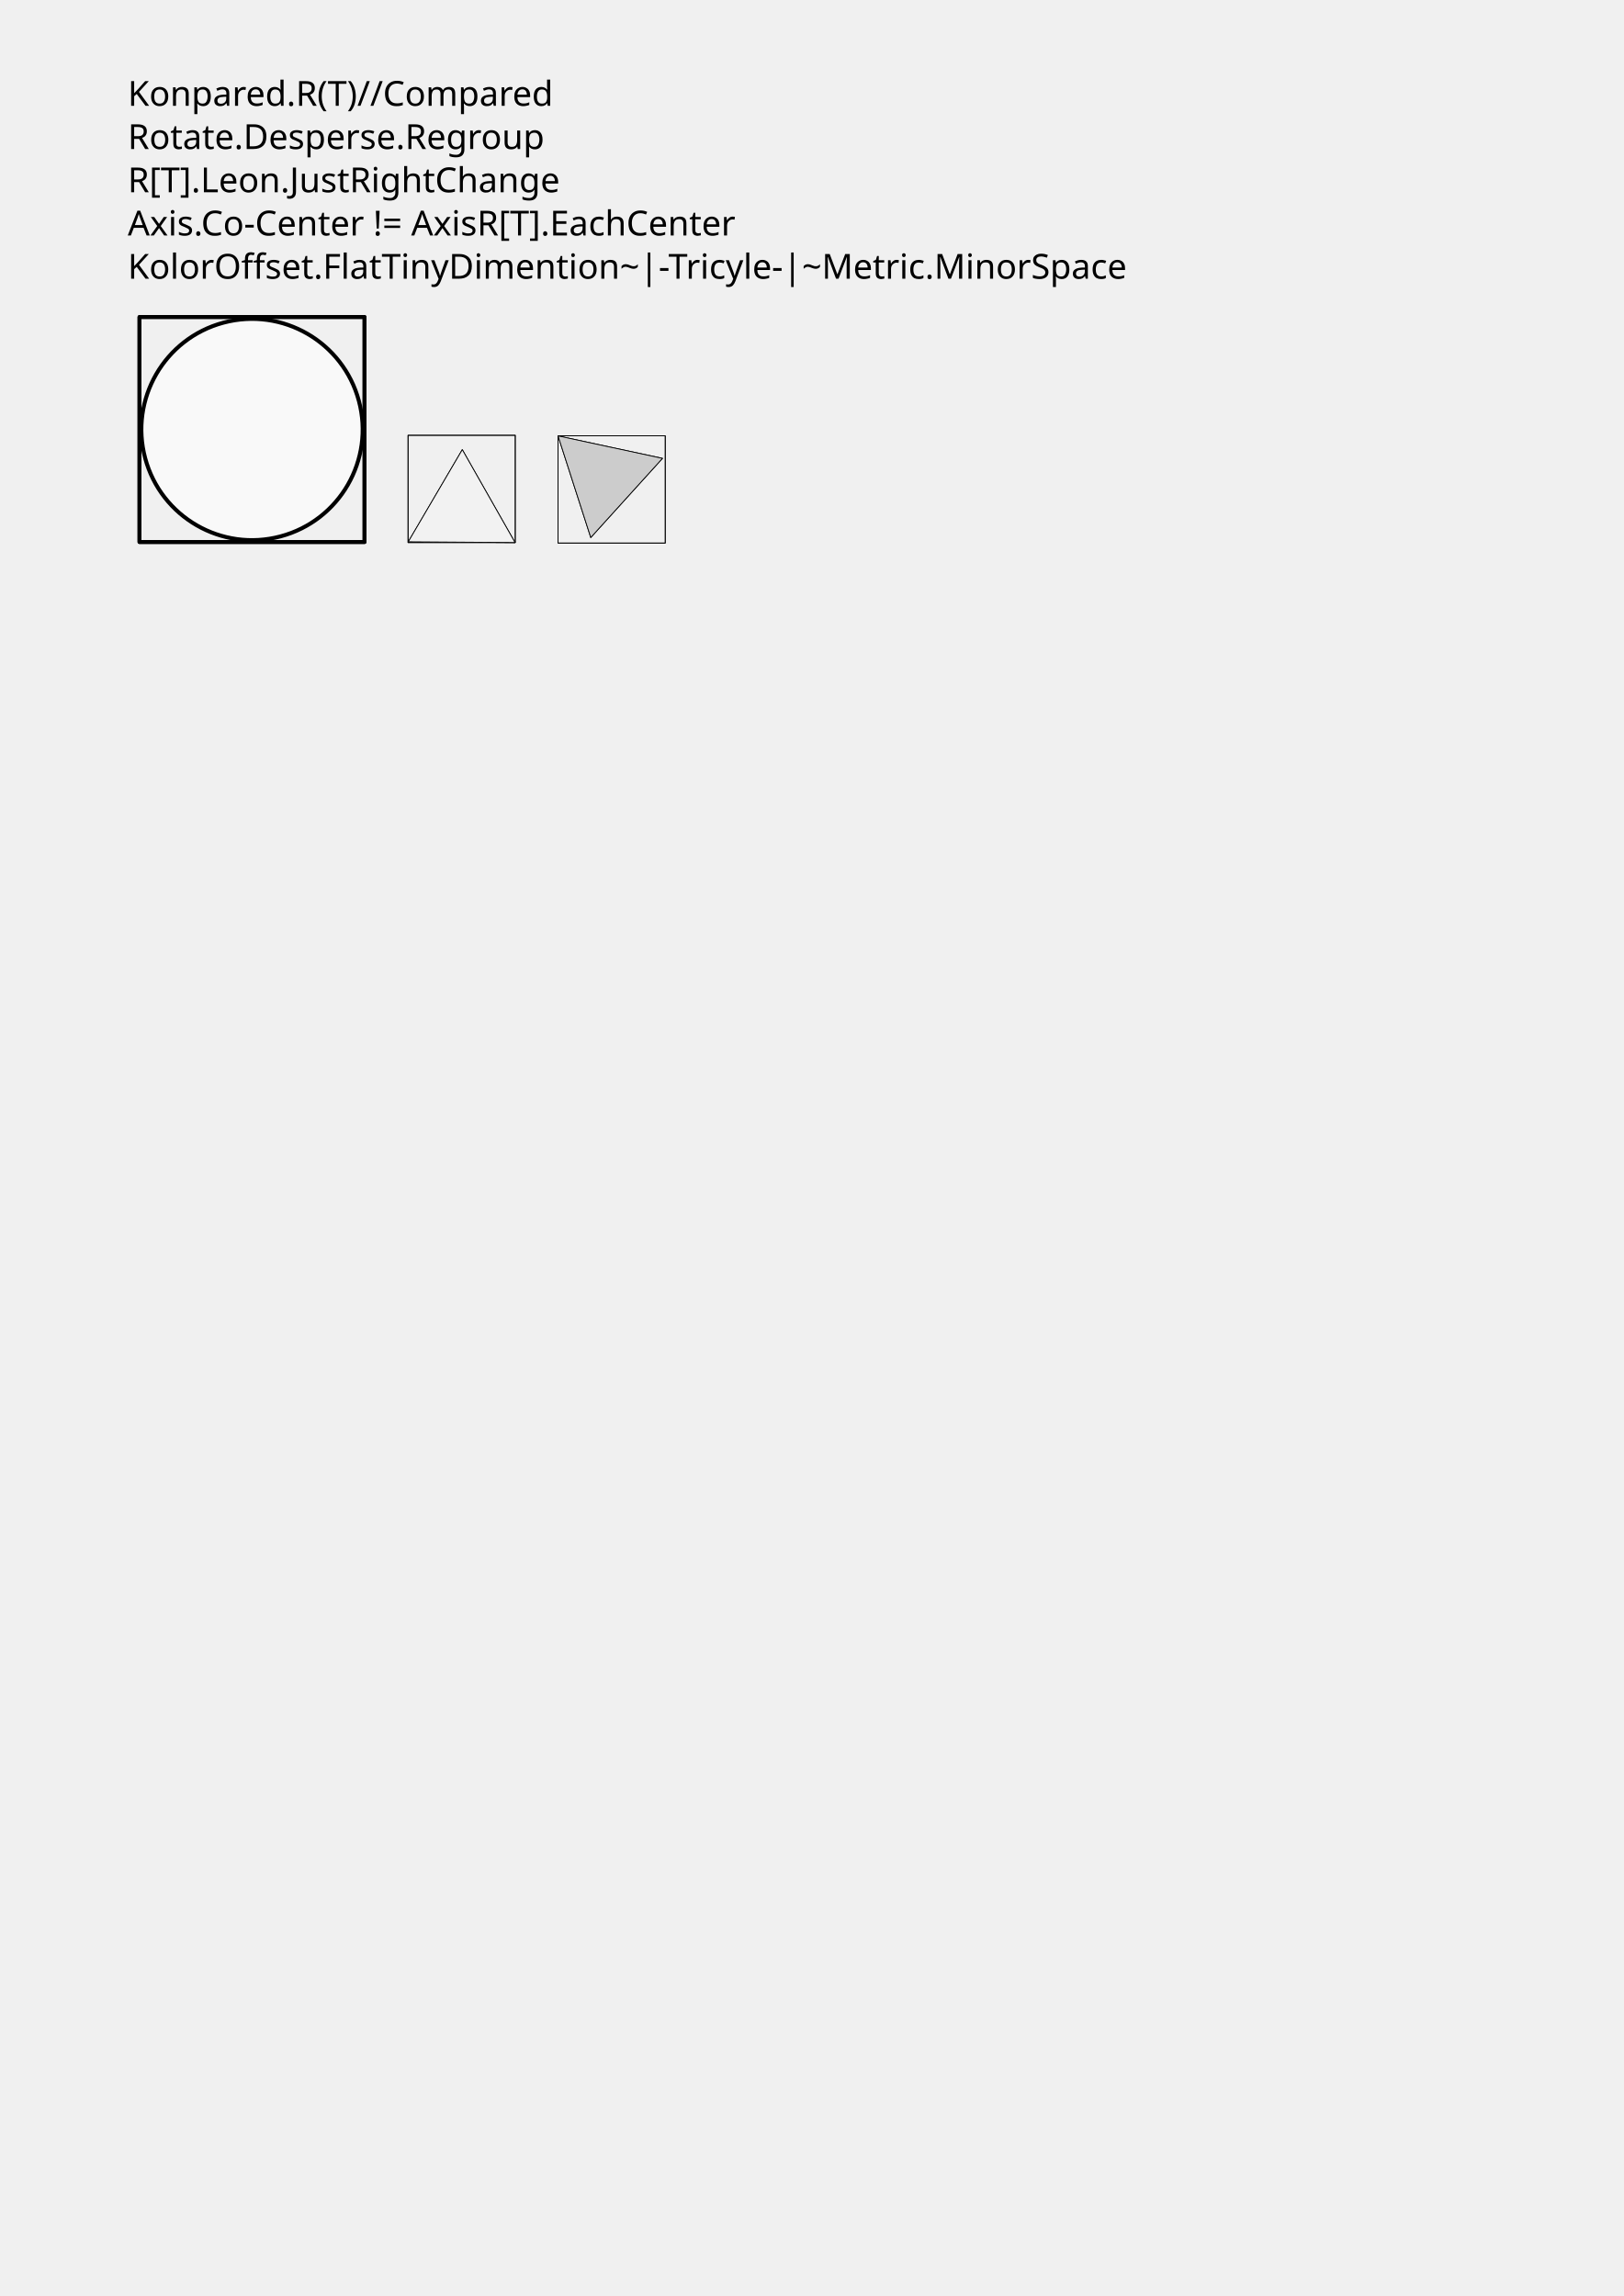
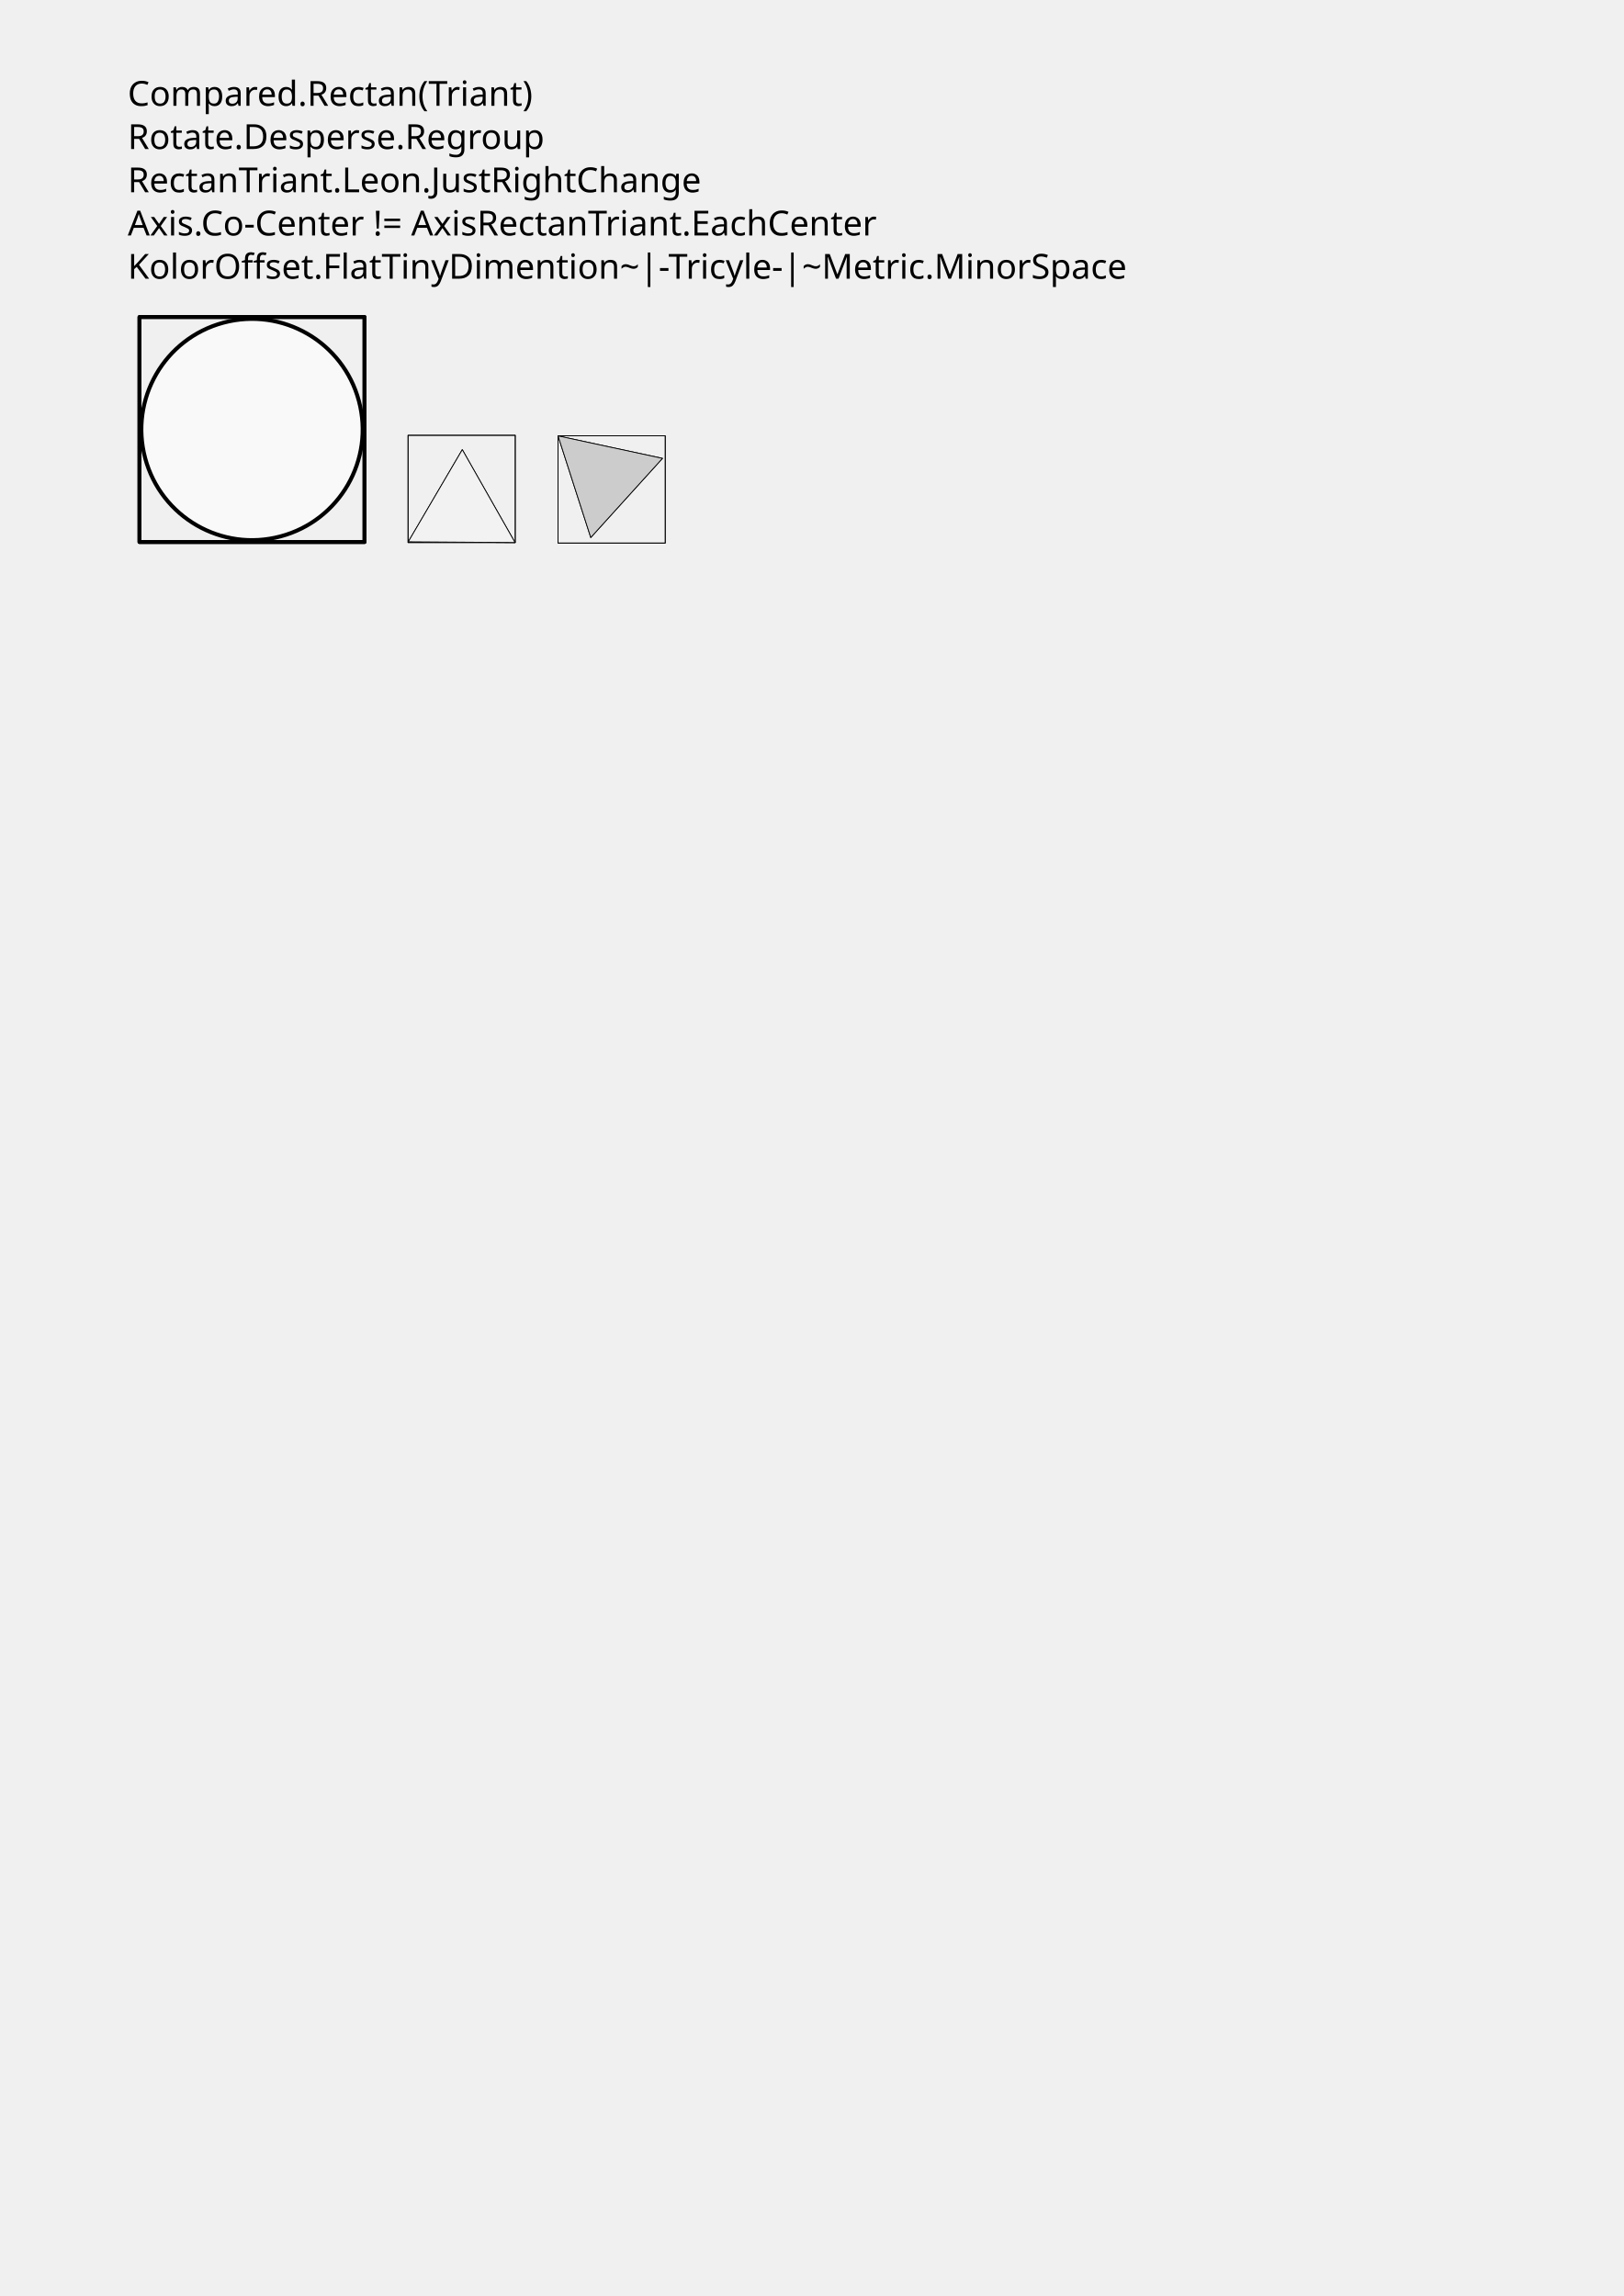
- <svg xmlns="http://www.w3.org/2000/svg" id="svg1923" version="1.1" viewBox="0 0 210 297" height="297mm" width="210mm">
+ <svg xmlns="http://www.w3.org/2000/svg" width="210mm" height="297mm" viewBox="0 0 210 297" version="1.1" id="svg1923">
  <defs id="defs1917">
    </defs>
  <g id="layer1">
-     <rect style="fill:none;stroke:#000000;stroke-width:0.5;stroke-linecap:round;stroke-linejoin:round;stroke-miterlimit:4;stroke-dasharray:none;paint-order:markers fill stroke" id="rect2827-4" width="29.105" height="29.105" x="-92.13" y="164.648" rx="0" ry="0" />
-     <circle style="fill:#f9f9f9;stroke:#000000;stroke-width:0.5;stroke-linecap:round;stroke-linejoin:round;stroke-miterlimit:4;stroke-dasharray:none;paint-order:markers fill stroke" id="path2091" cx="-152.857" cy="-121.909" r="13.935" transform="rotate(-105)" />
-     <rect transform="scale(1,-1)" ry="0" rx="0" y="-70.246" x="72.173" height="13.866" width="13.866" id="rect2127" style="fill:none;stroke:#000000;stroke-width:0.105;stroke-linecap:round;stroke-linejoin:round;stroke-miterlimit:4;stroke-dasharray:none;paint-order:markers fill stroke" />
-     <g id="g2133" transform="matrix(0.5478842,0,0,0.5478842,45.5563,-8.891169)">
-       <rect transform="scale(1,-1)" ry="0" rx="0" y="-144.321" x="13.178" height="25.317" width="25.301" id="rect2129" style="fill:none;stroke:#000000;stroke-width:0.192;stroke-linecap:round;stroke-linejoin:round;stroke-miterlimit:4;stroke-dasharray:none;paint-order:markers fill stroke" />
-       <path d="m 157.316,53.876 -11.937,-0.453 -11.937,-0.453 6.36,-10.111 6.36,-10.111 5.576,10.564 z" transform="matrix(1.054494,-0.03265833,0.03263873,1.055127,-129.2164,92.61066)" style="fill:#f2f2f2;fill-opacity:1;stroke:#000000;stroke-width:0.184;stroke-linecap:round;stroke-linejoin:round;stroke-miterlimit:4;stroke-dasharray:none;paint-order:markers fill stroke" id="path2131" />
+     <rect ry="0" rx="0" y="164.648" x="-92.13" height="29.105" width="29.105" id="rect2827-4" style="fill:none;stroke:#000000;stroke-width:0.5;stroke-linecap:round;stroke-linejoin:round;stroke-miterlimit:4;stroke-dasharray:none;paint-order:markers fill stroke" />
+     <circle transform="rotate(-105)" r="13.935" cy="-121.909" cx="-152.857" id="path2091" style="fill:#f9f9f9;stroke:#000000;stroke-width:0.5;stroke-linecap:round;stroke-linejoin:round;stroke-miterlimit:4;stroke-dasharray:none;paint-order:markers fill stroke" />
+     <rect style="fill:none;stroke:#000000;stroke-width:0.105;stroke-linecap:round;stroke-linejoin:round;stroke-miterlimit:4;stroke-dasharray:none;paint-order:markers fill stroke" id="rect2127" width="13.866" height="13.866" x="72.173" y="-70.246" rx="0" ry="0" transform="scale(1,-1)" />
+     <g transform="matrix(0.5478842,0,0,0.5478842,45.5563,-8.891169)" id="g2133">
+       <rect style="fill:none;stroke:#000000;stroke-width:0.192;stroke-linecap:round;stroke-linejoin:round;stroke-miterlimit:4;stroke-dasharray:none;paint-order:markers fill stroke" id="rect2129" width="25.301" height="25.317" x="13.178" y="-144.321" rx="0" ry="0" transform="scale(1,-1)" />
+       <path id="path2131" style="fill:#f2f2f2;fill-opacity:1;stroke:#000000;stroke-width:0.184;stroke-linecap:round;stroke-linejoin:round;stroke-miterlimit:4;stroke-dasharray:none;paint-order:markers fill stroke" transform="matrix(1.054494,-0.03265833,0.03263873,1.055127,-129.2164,92.61066)" d="m 157.316,53.876 -11.937,-0.453 -11.937,-0.453 6.36,-10.111 6.36,-10.111 5.576,10.564 z" />
    </g>
-     <path transform="matrix(0.1978078,0.5431175,-0.5434504,0.1979062,74.56518,-26.57234)" style="fill:#cccccc;fill-opacity:1;stroke:#000000;stroke-width:0.184;stroke-linecap:round;stroke-linejoin:round;stroke-miterlimit:4;stroke-dasharray:none;paint-order:markers fill stroke" id="path2135" d="m 157.316,53.876 -11.937,-0.453 -11.937,-0.453 6.36,-10.111 6.36,-10.111 5.576,10.564 z" />
-     <rect ry="0" rx="0" y="41.007" x="18.042" height="29.105" width="29.105" id="rect2137" style="fill:none;stroke:#000000;stroke-width:0.5;stroke-linecap:round;stroke-linejoin:round;stroke-miterlimit:4;stroke-dasharray:none;paint-order:markers fill stroke" />
-     <circle transform="rotate(-105)" r="13.935" cy="17.104" cx="-62.103" id="circle2139" style="fill:#f9f9f9;stroke:#000000;stroke-width:0.5;stroke-linecap:round;stroke-linejoin:round;stroke-miterlimit:4;stroke-dasharray:none;paint-order:markers fill stroke" />
-     <rect transform="scale(1,-1)" ry="0" rx="0" y="-152.961" x="-92.284" height="25.317" width="25.301" id="rect947" style="fill:none;stroke:#000000;stroke-width:0.192;stroke-linecap:round;stroke-linejoin:round;stroke-miterlimit:4;stroke-dasharray:none;paint-order:markers fill stroke" />
-     <path id="path951" style="fill:#ffffff;fill-opacity:1;stroke:#000000;stroke-width:0.26;stroke-linecap:round;stroke-linejoin:round;stroke-miterlimit:4;stroke-dasharray:0.26, 0.52;stroke-dashoffset:0;paint-order:markers fill stroke" transform="matrix(0.5267496,-0.01631103,0.01630396,0.5269778,-163.4662,127.0465)" d="m 157.316,53.876 -11.937,-0.453 -11.937,-0.453 6.36,-10.111 6.36,-10.111 5.576,10.564 z" />
-     <rect transform="scale(1,-1)" ry="0" rx="0" y="-222.119" x="-92.284" height="25.317" width="25.301" id="rect1079-8-5-1-9" style="fill:none;stroke:#000000;stroke-width:0.192;stroke-linecap:round;stroke-linejoin:round;stroke-miterlimit:4;stroke-dasharray:none;paint-order:markers fill stroke" />
-     <path d="m 157.316,53.876 -11.937,-0.453 -11.937,-0.453 6.36,-10.111 6.36,-10.111 5.576,10.564 z" transform="matrix(1.054494,-0.03265833,0.03263873,1.055127,-234.7266,170.4092)" style="fill:#f2f2f2;fill-opacity:1;stroke:#000000;stroke-width:0.184;stroke-linecap:round;stroke-linejoin:round;stroke-miterlimit:4;stroke-dasharray:none;paint-order:markers fill stroke" id="path2829-1-8-5-7-5" />
-     <path id="path2829-1-8-5-7-4-7" style="fill:#ffffff;fill-opacity:1;stroke:#000000;stroke-width:0.26;stroke-linecap:round;stroke-linejoin:round;stroke-miterlimit:4;stroke-dasharray:0.26, 0.52;stroke-dashoffset:0;paint-order:markers fill stroke" transform="matrix(0.5267496,-0.01631103,0.01630396,0.5269778,-163.4662,196.2046)" d="m 157.316,53.876 -11.937,-0.453 -11.937,-0.453 6.36,-10.111 6.36,-10.111 5.576,10.564 z" />
-     <path id="path998" d="m -92.38,200.155 c 8.395,0 16.789,0 20.986,0.006 4.197,0.006 4.197,0.016 4.197,0.027" style="fill:none;stroke:#ff0000;stroke-width:0.265;stroke-linecap:butt;stroke-linejoin:miter;stroke-miterlimit:4;stroke-dasharray:0.265, 0.265;stroke-dashoffset:0;stroke-opacity:1" />
-     <path style="fill:none;stroke:#008080;stroke-width:0.265;stroke-linecap:butt;stroke-linejoin:miter;stroke-miterlimit:4;stroke-dasharray:0.265, 0.265;stroke-dashoffset:0;stroke-opacity:1" d="m -92.222,197.158 c 0,8.395 0,16.789 -0.005,20.986 -0.005,4.197 -0.016,4.197 -0.027,4.197" id="path1068" />
-     <rect ry="0" rx="0" y="164.648" x="-92.13" height="29.105" width="29.105" id="rect2486" style="fill:none;stroke:#000000;stroke-width:0.5;stroke-linecap:round;stroke-linejoin:round;stroke-miterlimit:4;stroke-dasharray:none;paint-order:markers fill stroke" />
-     <circle transform="rotate(-105)" r="13.935" cy="-121.909" cx="-152.857" id="circle2488" style="fill:#f9f9f9;stroke:#000000;stroke-width:0.5;stroke-linecap:round;stroke-linejoin:round;stroke-miterlimit:4;stroke-dasharray:none;paint-order:markers fill stroke" />
-     <rect style="fill:none;stroke:#000000;stroke-width:0.105;stroke-linecap:round;stroke-linejoin:round;stroke-miterlimit:4;stroke-dasharray:none;paint-order:markers fill stroke" id="rect2490" width="13.866" height="13.866" x="72.173" y="-70.246" rx="0" ry="0" transform="scale(1,-1)" />
-     <g transform="matrix(0.5478842,0,0,0.5478842,45.5563,-8.891169)" id="g2496">
-       <rect style="fill:none;stroke:#000000;stroke-width:0.192;stroke-linecap:round;stroke-linejoin:round;stroke-miterlimit:4;stroke-dasharray:none;paint-order:markers fill stroke" id="rect2492" width="25.301" height="25.317" x="13.178" y="-144.321" rx="0" ry="0" transform="scale(1,-1)" />
-       <path id="path2494" style="fill:#f2f2f2;fill-opacity:1;stroke:#000000;stroke-width:0.184;stroke-linecap:round;stroke-linejoin:round;stroke-miterlimit:4;stroke-dasharray:none;paint-order:markers fill stroke" transform="matrix(1.054494,-0.03265833,0.03263873,1.055127,-129.2164,92.61066)" d="m 157.316,53.876 -11.937,-0.453 -11.937,-0.453 6.36,-10.111 6.36,-10.111 5.576,10.564 z" />
+     <path d="m 157.316,53.876 -11.937,-0.453 -11.937,-0.453 6.36,-10.111 6.36,-10.111 5.576,10.564 z" id="path2135" style="fill:#cccccc;fill-opacity:1;stroke:#000000;stroke-width:0.184;stroke-linecap:round;stroke-linejoin:round;stroke-miterlimit:4;stroke-dasharray:none;paint-order:markers fill stroke" transform="matrix(0.1978078,0.5431175,-0.5434504,0.1979062,74.56518,-26.57234)" />
+     <rect style="fill:none;stroke:#000000;stroke-width:0.5;stroke-linecap:round;stroke-linejoin:round;stroke-miterlimit:4;stroke-dasharray:none;paint-order:markers fill stroke" id="rect2137" width="29.105" height="29.105" x="18.042" y="41.007" rx="0" ry="0" />
+     <circle style="fill:#f9f9f9;stroke:#000000;stroke-width:0.5;stroke-linecap:round;stroke-linejoin:round;stroke-miterlimit:4;stroke-dasharray:none;paint-order:markers fill stroke" id="circle2139" cx="-62.103" cy="17.104" r="13.935" transform="rotate(-105)" />
+     <rect style="fill:none;stroke:#000000;stroke-width:0.192;stroke-linecap:round;stroke-linejoin:round;stroke-miterlimit:4;stroke-dasharray:none;paint-order:markers fill stroke" id="rect947" width="25.301" height="25.317" x="-92.284" y="-152.961" rx="0" ry="0" transform="scale(1,-1)" />
+     <path d="m 157.316,53.876 -11.937,-0.453 -11.937,-0.453 6.36,-10.111 6.36,-10.111 5.576,10.564 z" transform="matrix(0.5267496,-0.01631103,0.01630396,0.5269778,-163.4662,127.0465)" style="fill:#ffffff;fill-opacity:1;stroke:#000000;stroke-width:0.26;stroke-linecap:round;stroke-linejoin:round;stroke-miterlimit:4;stroke-dasharray:0.26, 0.52;stroke-dashoffset:0;paint-order:markers fill stroke" id="path951" />
+     <rect style="fill:none;stroke:#000000;stroke-width:0.192;stroke-linecap:round;stroke-linejoin:round;stroke-miterlimit:4;stroke-dasharray:none;paint-order:markers fill stroke" id="rect1079-8-5-1-9" width="25.301" height="25.317" x="-92.284" y="-222.119" rx="0" ry="0" transform="scale(1,-1)" />
+     <path id="path2829-1-8-5-7-5" style="fill:#f2f2f2;fill-opacity:1;stroke:#000000;stroke-width:0.184;stroke-linecap:round;stroke-linejoin:round;stroke-miterlimit:4;stroke-dasharray:none;paint-order:markers fill stroke" transform="matrix(1.054494,-0.03265833,0.03263873,1.055127,-234.7266,170.4092)" d="m 157.316,53.876 -11.937,-0.453 -11.937,-0.453 6.36,-10.111 6.36,-10.111 5.576,10.564 z" />
+     <path d="m 157.316,53.876 -11.937,-0.453 -11.937,-0.453 6.36,-10.111 6.36,-10.111 5.576,10.564 z" transform="matrix(0.5267496,-0.01631103,0.01630396,0.5269778,-163.4662,196.2046)" style="fill:#ffffff;fill-opacity:1;stroke:#000000;stroke-width:0.26;stroke-linecap:round;stroke-linejoin:round;stroke-miterlimit:4;stroke-dasharray:0.26, 0.52;stroke-dashoffset:0;paint-order:markers fill stroke" id="path2829-1-8-5-7-4-7" />
+     <path style="fill:none;stroke:#ff0000;stroke-width:0.265;stroke-linecap:butt;stroke-linejoin:miter;stroke-miterlimit:4;stroke-dasharray:0.265, 0.265;stroke-dashoffset:0;stroke-opacity:1" d="m -92.38,200.155 c 8.395,0 16.789,0 20.986,0.006 4.197,0.006 4.197,0.016 4.197,0.027" id="path998" />
+     <path id="path1068" d="m -92.222,197.158 c 0,8.395 0,16.789 -0.005,20.986 -0.005,4.197 -0.016,4.197 -0.027,4.197" style="fill:none;stroke:#008080;stroke-width:0.265;stroke-linecap:butt;stroke-linejoin:miter;stroke-miterlimit:4;stroke-dasharray:0.265, 0.265;stroke-dashoffset:0;stroke-opacity:1" />
+     <rect style="fill:none;stroke:#000000;stroke-width:0.5;stroke-linecap:round;stroke-linejoin:round;stroke-miterlimit:4;stroke-dasharray:none;paint-order:markers fill stroke" id="rect2486" width="29.105" height="29.105" x="-92.13" y="164.648" rx="0" ry="0" />
+     <circle style="fill:#f9f9f9;stroke:#000000;stroke-width:0.5;stroke-linecap:round;stroke-linejoin:round;stroke-miterlimit:4;stroke-dasharray:none;paint-order:markers fill stroke" id="circle2488" cx="-152.857" cy="-121.909" r="13.935" transform="rotate(-105)" />
+     <rect transform="scale(1,-1)" ry="0" rx="0" y="-70.246" x="72.173" height="13.866" width="13.866" id="rect2490" style="fill:none;stroke:#000000;stroke-width:0.105;stroke-linecap:round;stroke-linejoin:round;stroke-miterlimit:4;stroke-dasharray:none;paint-order:markers fill stroke" />
+     <g id="g2496" transform="matrix(0.5478842,0,0,0.5478842,45.5563,-8.891169)">
+       <rect transform="scale(1,-1)" ry="0" rx="0" y="-144.321" x="13.178" height="25.317" width="25.301" id="rect2492" style="fill:none;stroke:#000000;stroke-width:0.192;stroke-linecap:round;stroke-linejoin:round;stroke-miterlimit:4;stroke-dasharray:none;paint-order:markers fill stroke" />
+       <path d="m 157.316,53.876 -11.937,-0.453 -11.937,-0.453 6.36,-10.111 6.36,-10.111 5.576,10.564 z" transform="matrix(1.054494,-0.03265833,0.03263873,1.055127,-129.2164,92.61066)" style="fill:#f2f2f2;fill-opacity:1;stroke:#000000;stroke-width:0.184;stroke-linecap:round;stroke-linejoin:round;stroke-miterlimit:4;stroke-dasharray:none;paint-order:markers fill stroke" id="path2494" />
    </g>
-     <path d="m 157.316,53.876 -11.937,-0.453 -11.937,-0.453 6.36,-10.111 6.36,-10.111 5.576,10.564 z" id="path2498" style="fill:#cccccc;fill-opacity:1;stroke:#000000;stroke-width:0.184;stroke-linecap:round;stroke-linejoin:round;stroke-miterlimit:4;stroke-dasharray:none;paint-order:markers fill stroke" transform="matrix(0.1978078,0.5431175,-0.5434504,0.1979062,74.56518,-26.57234)" />
-     <rect style="fill:none;stroke:#000000;stroke-width:0.5;stroke-linecap:round;stroke-linejoin:round;stroke-miterlimit:4;stroke-dasharray:none;paint-order:markers fill stroke" id="rect2500" width="29.105" height="29.105" x="18.042" y="41.007" rx="0" ry="0" />
-     <circle style="fill:#f9f9f9;stroke:#000000;stroke-width:0.513;stroke-linecap:round;stroke-linejoin:round;stroke-miterlimit:4;stroke-dasharray:none;paint-order:markers fill stroke" id="circle2502" cx="-62.103" cy="17.104" r="14.307" transform="rotate(-105)" />
-     <rect style="fill:none;stroke:#000000;stroke-width:0.192;stroke-linecap:round;stroke-linejoin:round;stroke-miterlimit:4;stroke-dasharray:none;paint-order:markers fill stroke" id="rect2504" width="25.301" height="25.317" x="-92.284" y="-152.961" rx="0" ry="0" transform="scale(1,-1)" />
-     <path d="m 157.316,53.876 -11.937,-0.453 -11.937,-0.453 6.36,-10.111 6.36,-10.111 5.576,10.564 z" transform="matrix(0.5267496,-0.01631103,0.01630396,0.5269778,-163.4662,127.0465)" style="fill:#ffffff;fill-opacity:1;stroke:#000000;stroke-width:0.26;stroke-linecap:round;stroke-linejoin:round;stroke-miterlimit:4;stroke-dasharray:0.26, 0.52;stroke-dashoffset:0;paint-order:markers fill stroke" id="path2506" />
-     <rect style="fill:none;stroke:#000000;stroke-width:0.192;stroke-linecap:round;stroke-linejoin:round;stroke-miterlimit:4;stroke-dasharray:none;paint-order:markers fill stroke" id="rect2508" width="25.301" height="25.317" x="-92.284" y="-222.119" rx="0" ry="0" transform="scale(1,-1)" />
-     <path id="path2510" style="fill:#f2f2f2;fill-opacity:1;stroke:#000000;stroke-width:0.184;stroke-linecap:round;stroke-linejoin:round;stroke-miterlimit:4;stroke-dasharray:none;paint-order:markers fill stroke" transform="matrix(1.054494,-0.03265833,0.03263873,1.055127,-234.7266,170.4092)" d="m 157.316,53.876 -11.937,-0.453 -11.937,-0.453 6.36,-10.111 6.36,-10.111 5.576,10.564 z" />
-     <path d="m 157.316,53.876 -11.937,-0.453 -11.937,-0.453 6.36,-10.111 6.36,-10.111 5.576,10.564 z" transform="matrix(0.5267496,-0.01631103,0.01630396,0.5269778,-163.4662,196.2046)" style="fill:#ffffff;fill-opacity:1;stroke:#000000;stroke-width:0.26;stroke-linecap:round;stroke-linejoin:round;stroke-miterlimit:4;stroke-dasharray:0.26, 0.52;stroke-dashoffset:0;paint-order:markers fill stroke" id="path2512" />
-     <path style="fill:none;stroke:#ff0000;stroke-width:0.265;stroke-linecap:butt;stroke-linejoin:miter;stroke-miterlimit:4;stroke-dasharray:0.265, 0.265;stroke-dashoffset:0;stroke-opacity:1" d="m -92.38,200.155 c 8.395,0 16.789,0 20.986,0.006 4.197,0.006 4.197,0.016 4.197,0.027" id="path2514" />
-     <path id="path2518" d="m -92.222,197.158 c 0,8.395 0,16.789 -0.005,20.986 -0.005,4.197 -0.016,4.197 -0.027,4.197" style="fill:none;stroke:#008080;stroke-width:0.265;stroke-linecap:butt;stroke-linejoin:miter;stroke-miterlimit:4;stroke-dasharray:0.265, 0.265;stroke-dashoffset:0;stroke-opacity:1" />
-     <text id="text2696" y="13.684" x="16.523" style="font-size:4.473px;line-height:1.25;font-family:sans-serif;letter-spacing:0px;stroke-width:0.14" xml:space="preserve">
-       <tspan style="stroke-width:0.14" y="13.684" x="16.523" id="tspan2694">Konpared.R(T)//Compared</tspan>
-       <tspan id="tspan2698" style="stroke-width:0.14" y="19.275" x="16.523">Rotate.Desperse.Regroup</tspan>
-       <tspan id="tspan2700" style="stroke-width:0.14" y="24.866" x="16.523">R[T].Leon.JustRightChange</tspan>
-       <tspan id="tspan2704" style="stroke-width:0.14" y="30.458" x="16.523">Axis.Co-Center != AxisR[T].EachCenter</tspan>
-       <tspan id="tspan2706" style="stroke-width:0.14" y="36.049" x="16.523">KolorOffset.FlatTinyDimention~|-Tricyle-|~Metric.MinorSpace</tspan>
-       <tspan id="tspan2702" style="stroke-width:0.14" y="41.64" x="16.523" />
+     <path transform="matrix(0.1978078,0.5431175,-0.5434504,0.1979062,74.56518,-26.57234)" style="fill:#cccccc;fill-opacity:1;stroke:#000000;stroke-width:0.184;stroke-linecap:round;stroke-linejoin:round;stroke-miterlimit:4;stroke-dasharray:none;paint-order:markers fill stroke" id="path2498" d="m 157.316,53.876 -11.937,-0.453 -11.937,-0.453 6.36,-10.111 6.36,-10.111 5.576,10.564 z" />
+     <rect ry="0" rx="0" y="41.007" x="18.042" height="29.105" width="29.105" id="rect2500" style="fill:none;stroke:#000000;stroke-width:0.5;stroke-linecap:round;stroke-linejoin:round;stroke-miterlimit:4;stroke-dasharray:none;paint-order:markers fill stroke" />
+     <circle transform="rotate(-105)" r="14.307" cy="17.104" cx="-62.103" id="circle2502" style="fill:#f9f9f9;stroke:#000000;stroke-width:0.513;stroke-linecap:round;stroke-linejoin:round;stroke-miterlimit:4;stroke-dasharray:none;paint-order:markers fill stroke" />
+     <rect transform="scale(1,-1)" ry="0" rx="0" y="-152.961" x="-92.284" height="25.317" width="25.301" id="rect2504" style="fill:none;stroke:#000000;stroke-width:0.192;stroke-linecap:round;stroke-linejoin:round;stroke-miterlimit:4;stroke-dasharray:none;paint-order:markers fill stroke" />
+     <path id="path2506" style="fill:#ffffff;fill-opacity:1;stroke:#000000;stroke-width:0.26;stroke-linecap:round;stroke-linejoin:round;stroke-miterlimit:4;stroke-dasharray:0.26, 0.52;stroke-dashoffset:0;paint-order:markers fill stroke" transform="matrix(0.5267496,-0.01631103,0.01630396,0.5269778,-163.4662,127.0465)" d="m 157.316,53.876 -11.937,-0.453 -11.937,-0.453 6.36,-10.111 6.36,-10.111 5.576,10.564 z" />
+     <rect transform="scale(1,-1)" ry="0" rx="0" y="-222.119" x="-92.284" height="25.317" width="25.301" id="rect2508" style="fill:none;stroke:#000000;stroke-width:0.192;stroke-linecap:round;stroke-linejoin:round;stroke-miterlimit:4;stroke-dasharray:none;paint-order:markers fill stroke" />
+     <path d="m 157.316,53.876 -11.937,-0.453 -11.937,-0.453 6.36,-10.111 6.36,-10.111 5.576,10.564 z" transform="matrix(1.054494,-0.03265833,0.03263873,1.055127,-234.7266,170.4092)" style="fill:#f2f2f2;fill-opacity:1;stroke:#000000;stroke-width:0.184;stroke-linecap:round;stroke-linejoin:round;stroke-miterlimit:4;stroke-dasharray:none;paint-order:markers fill stroke" id="path2510" />
+     <path id="path2512" style="fill:#ffffff;fill-opacity:1;stroke:#000000;stroke-width:0.26;stroke-linecap:round;stroke-linejoin:round;stroke-miterlimit:4;stroke-dasharray:0.26, 0.52;stroke-dashoffset:0;paint-order:markers fill stroke" transform="matrix(0.5267496,-0.01631103,0.01630396,0.5269778,-163.4662,196.2046)" d="m 157.316,53.876 -11.937,-0.453 -11.937,-0.453 6.36,-10.111 6.36,-10.111 5.576,10.564 z" />
+     <path id="path2514" d="m -92.38,200.155 c 8.395,0 16.789,0 20.986,0.006 4.197,0.006 4.197,0.016 4.197,0.027" style="fill:none;stroke:#ff0000;stroke-width:0.265;stroke-linecap:butt;stroke-linejoin:miter;stroke-miterlimit:4;stroke-dasharray:0.265, 0.265;stroke-dashoffset:0;stroke-opacity:1" />
+     <path style="fill:none;stroke:#008080;stroke-width:0.265;stroke-linecap:butt;stroke-linejoin:miter;stroke-miterlimit:4;stroke-dasharray:0.265, 0.265;stroke-dashoffset:0;stroke-opacity:1" d="m -92.222,197.158 c 0,8.395 0,16.789 -0.005,20.986 -0.005,4.197 -0.016,4.197 -0.027,4.197" id="path2518" />
+     <text xml:space="preserve" style="font-size:4.473px;line-height:1.25;font-family:sans-serif;letter-spacing:0px;stroke-width:0.14" x="16.523" y="13.684" id="text2696">
+       <tspan id="tspan2694" x="16.523" y="13.684" style="stroke-width:0.14">Compared.Rectan(Triant)</tspan>
+       <tspan x="16.523" y="19.275" style="stroke-width:0.14" id="tspan2698">Rotate.Desperse.Regroup</tspan>
+       <tspan x="16.523" y="24.866" style="stroke-width:0.14" id="tspan2700">RectanTriant.Leon.JustRightChange</tspan>
+       <tspan x="16.523" y="30.458" style="stroke-width:0.14" id="tspan2704">Axis.Co-Center != AxisRectanTriant.EachCenter</tspan>
+       <tspan x="16.523" y="36.049" style="stroke-width:0.14" id="tspan2706">KolorOffset.FlatTinyDimention~|-Tricyle-|~Metric.MinorSpace</tspan>
+       <tspan x="16.523" y="41.64" style="stroke-width:0.14" id="tspan2702" />
    </text>
  </g>
</svg>
